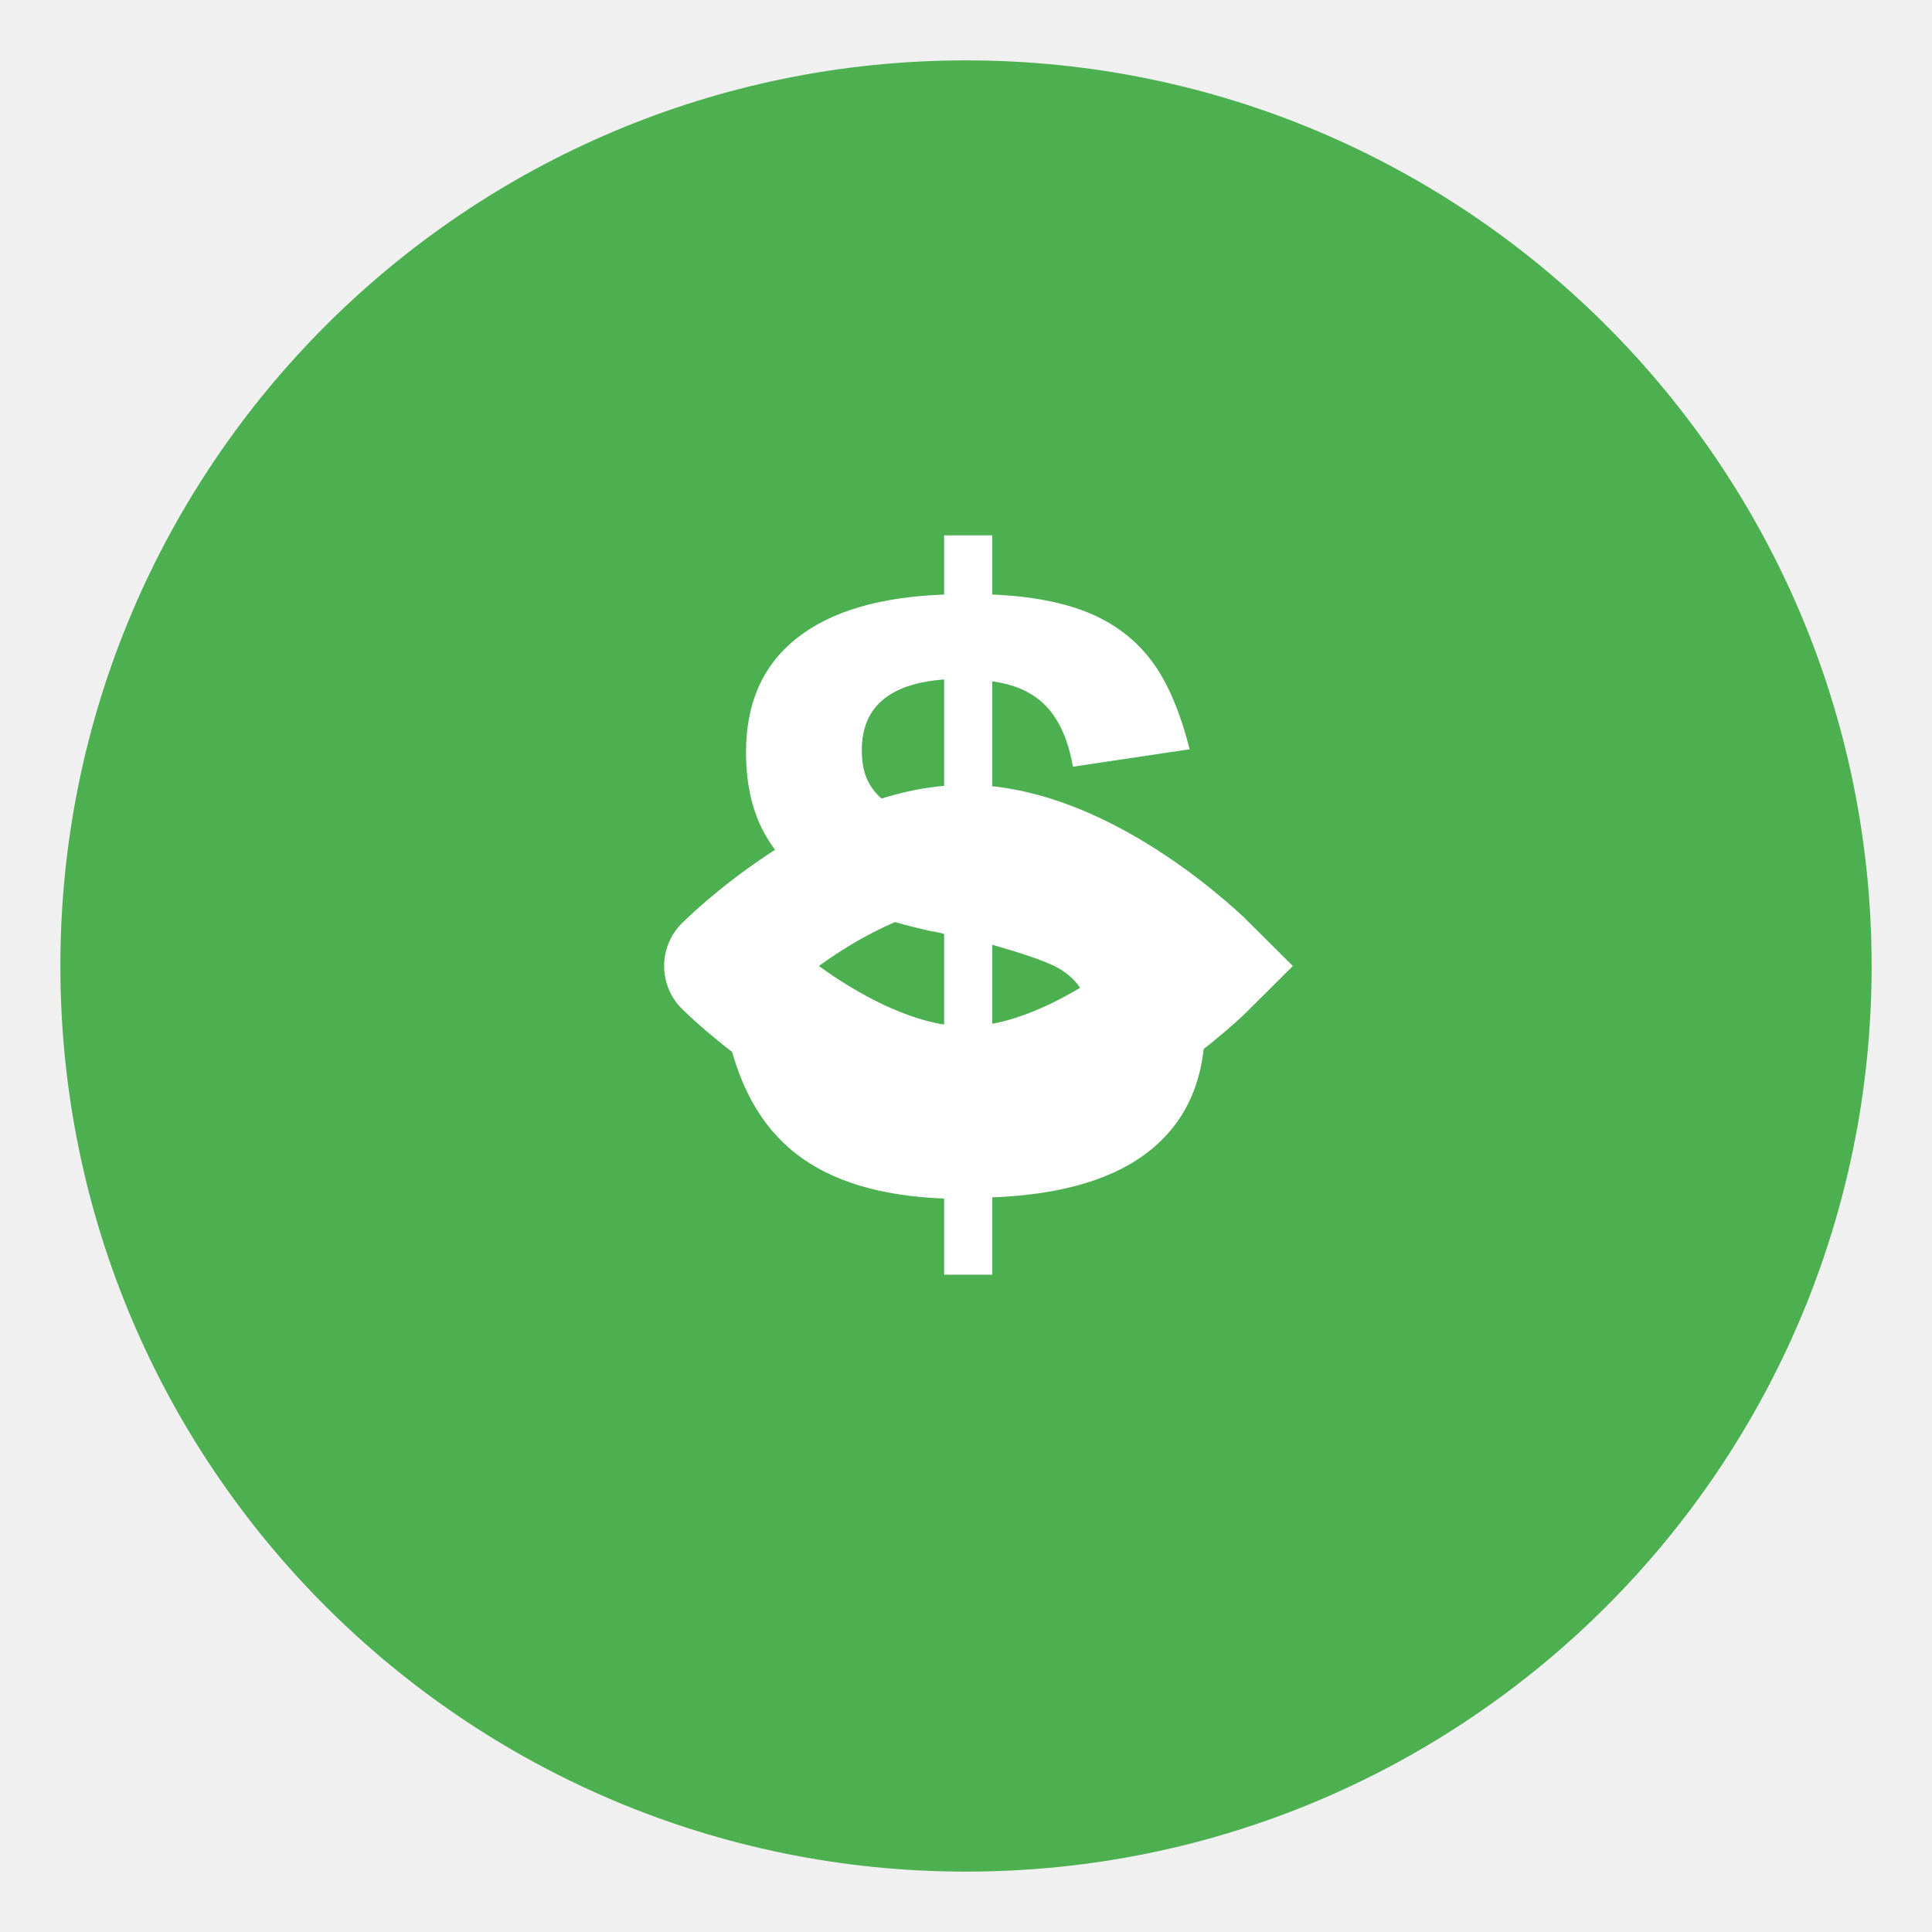
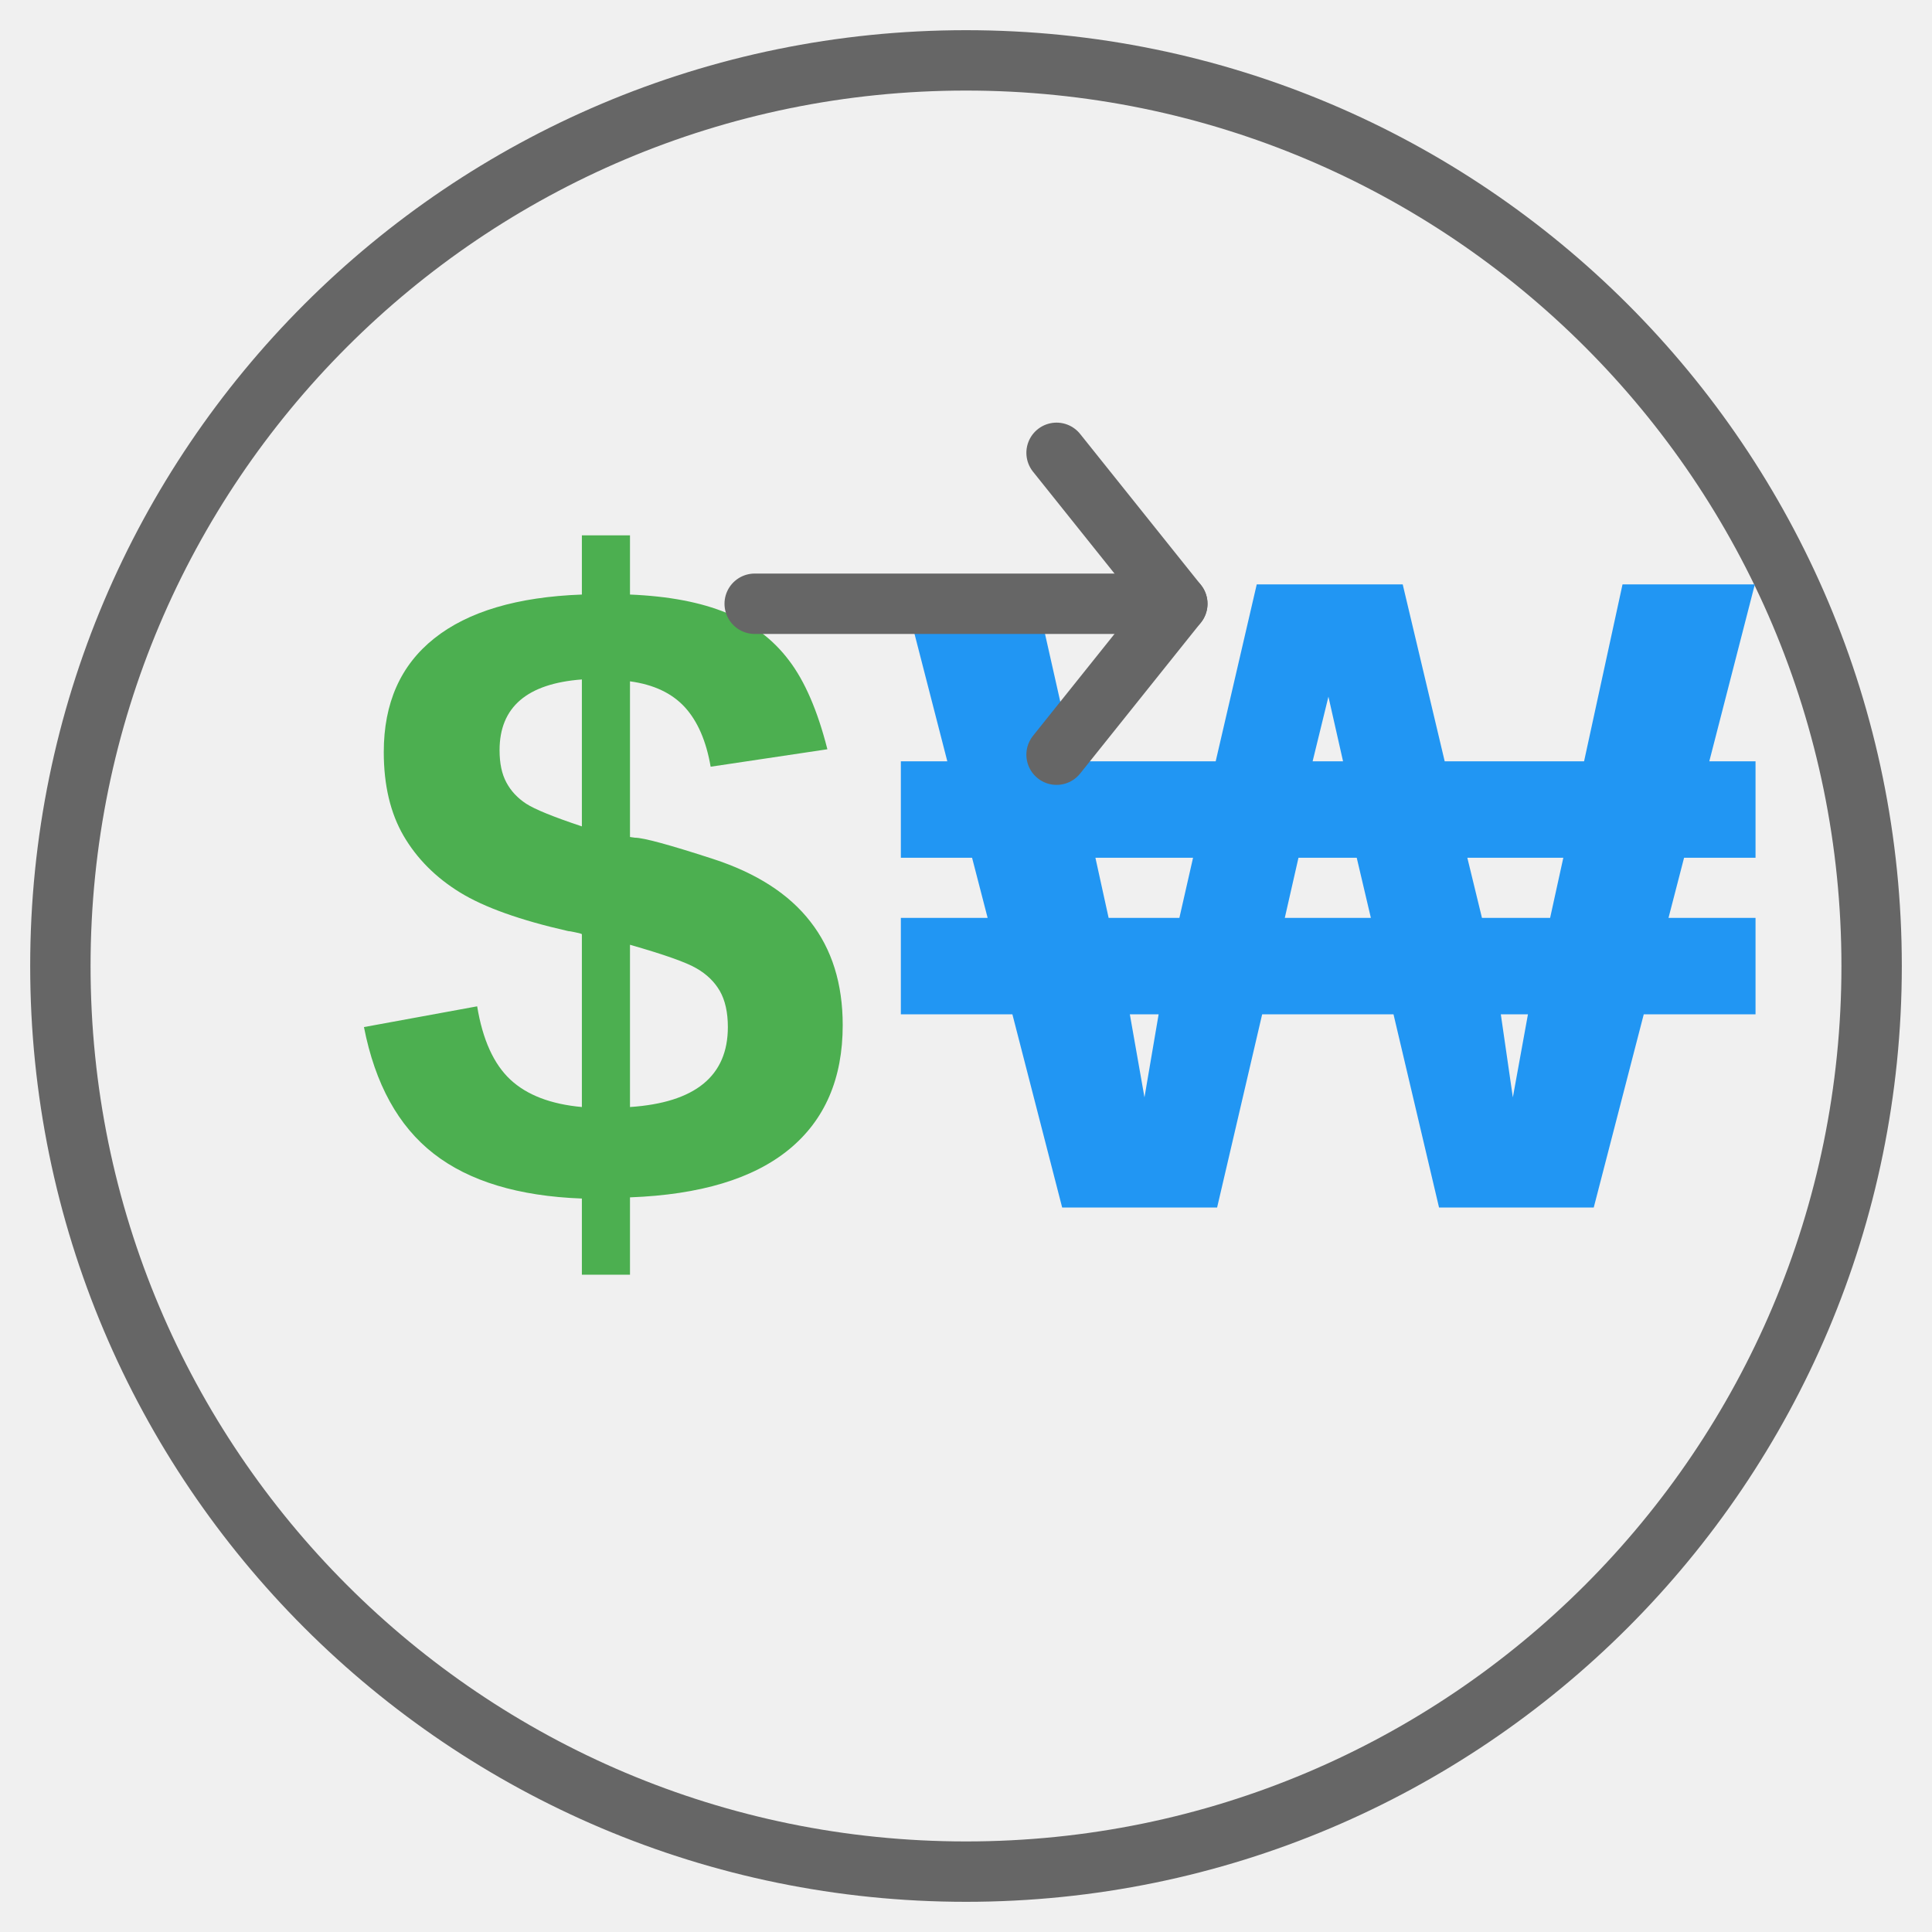
<svg xmlns="http://www.w3.org/2000/svg" width="128" height="128" viewBox="0 0 128 128" fill="none">
-   <circle cx="64" cy="64" r="60" fill="#4CAF50" />
-   <text x="64" y="80" font-family="Arial" font-size="60" font-weight="bold" fill="white" text-anchor="middle">$</text>
-   <path d="M48 64C48 64 56 56 64 56C72 56 80 64 80 64C80 64 72 72 64 72C56 72 48 64 48 64" stroke="white" stroke-width="8" stroke-linecap="round" />
+   <circle cx="64" cy="64" r="60" stroke="#666" stroke-width="4" fill="none" />
+   <text x="40" y="80" font-family="Arial" font-size="60" font-weight="bold" fill="#4CAF50" text-anchor="middle">$</text>
+   <text x="88" y="80" font-family="Arial" font-size="60" font-weight="bold" fill="#2196F3" text-anchor="middle">₩</text>
+   <path d="M50 40 L78 40" stroke="#666" stroke-width="4" stroke-linecap="round" />
+   <path d="M70 30 L78 40 L70 50" stroke="#666" stroke-width="4" stroke-linecap="round" stroke-linejoin="round" />
</svg>
